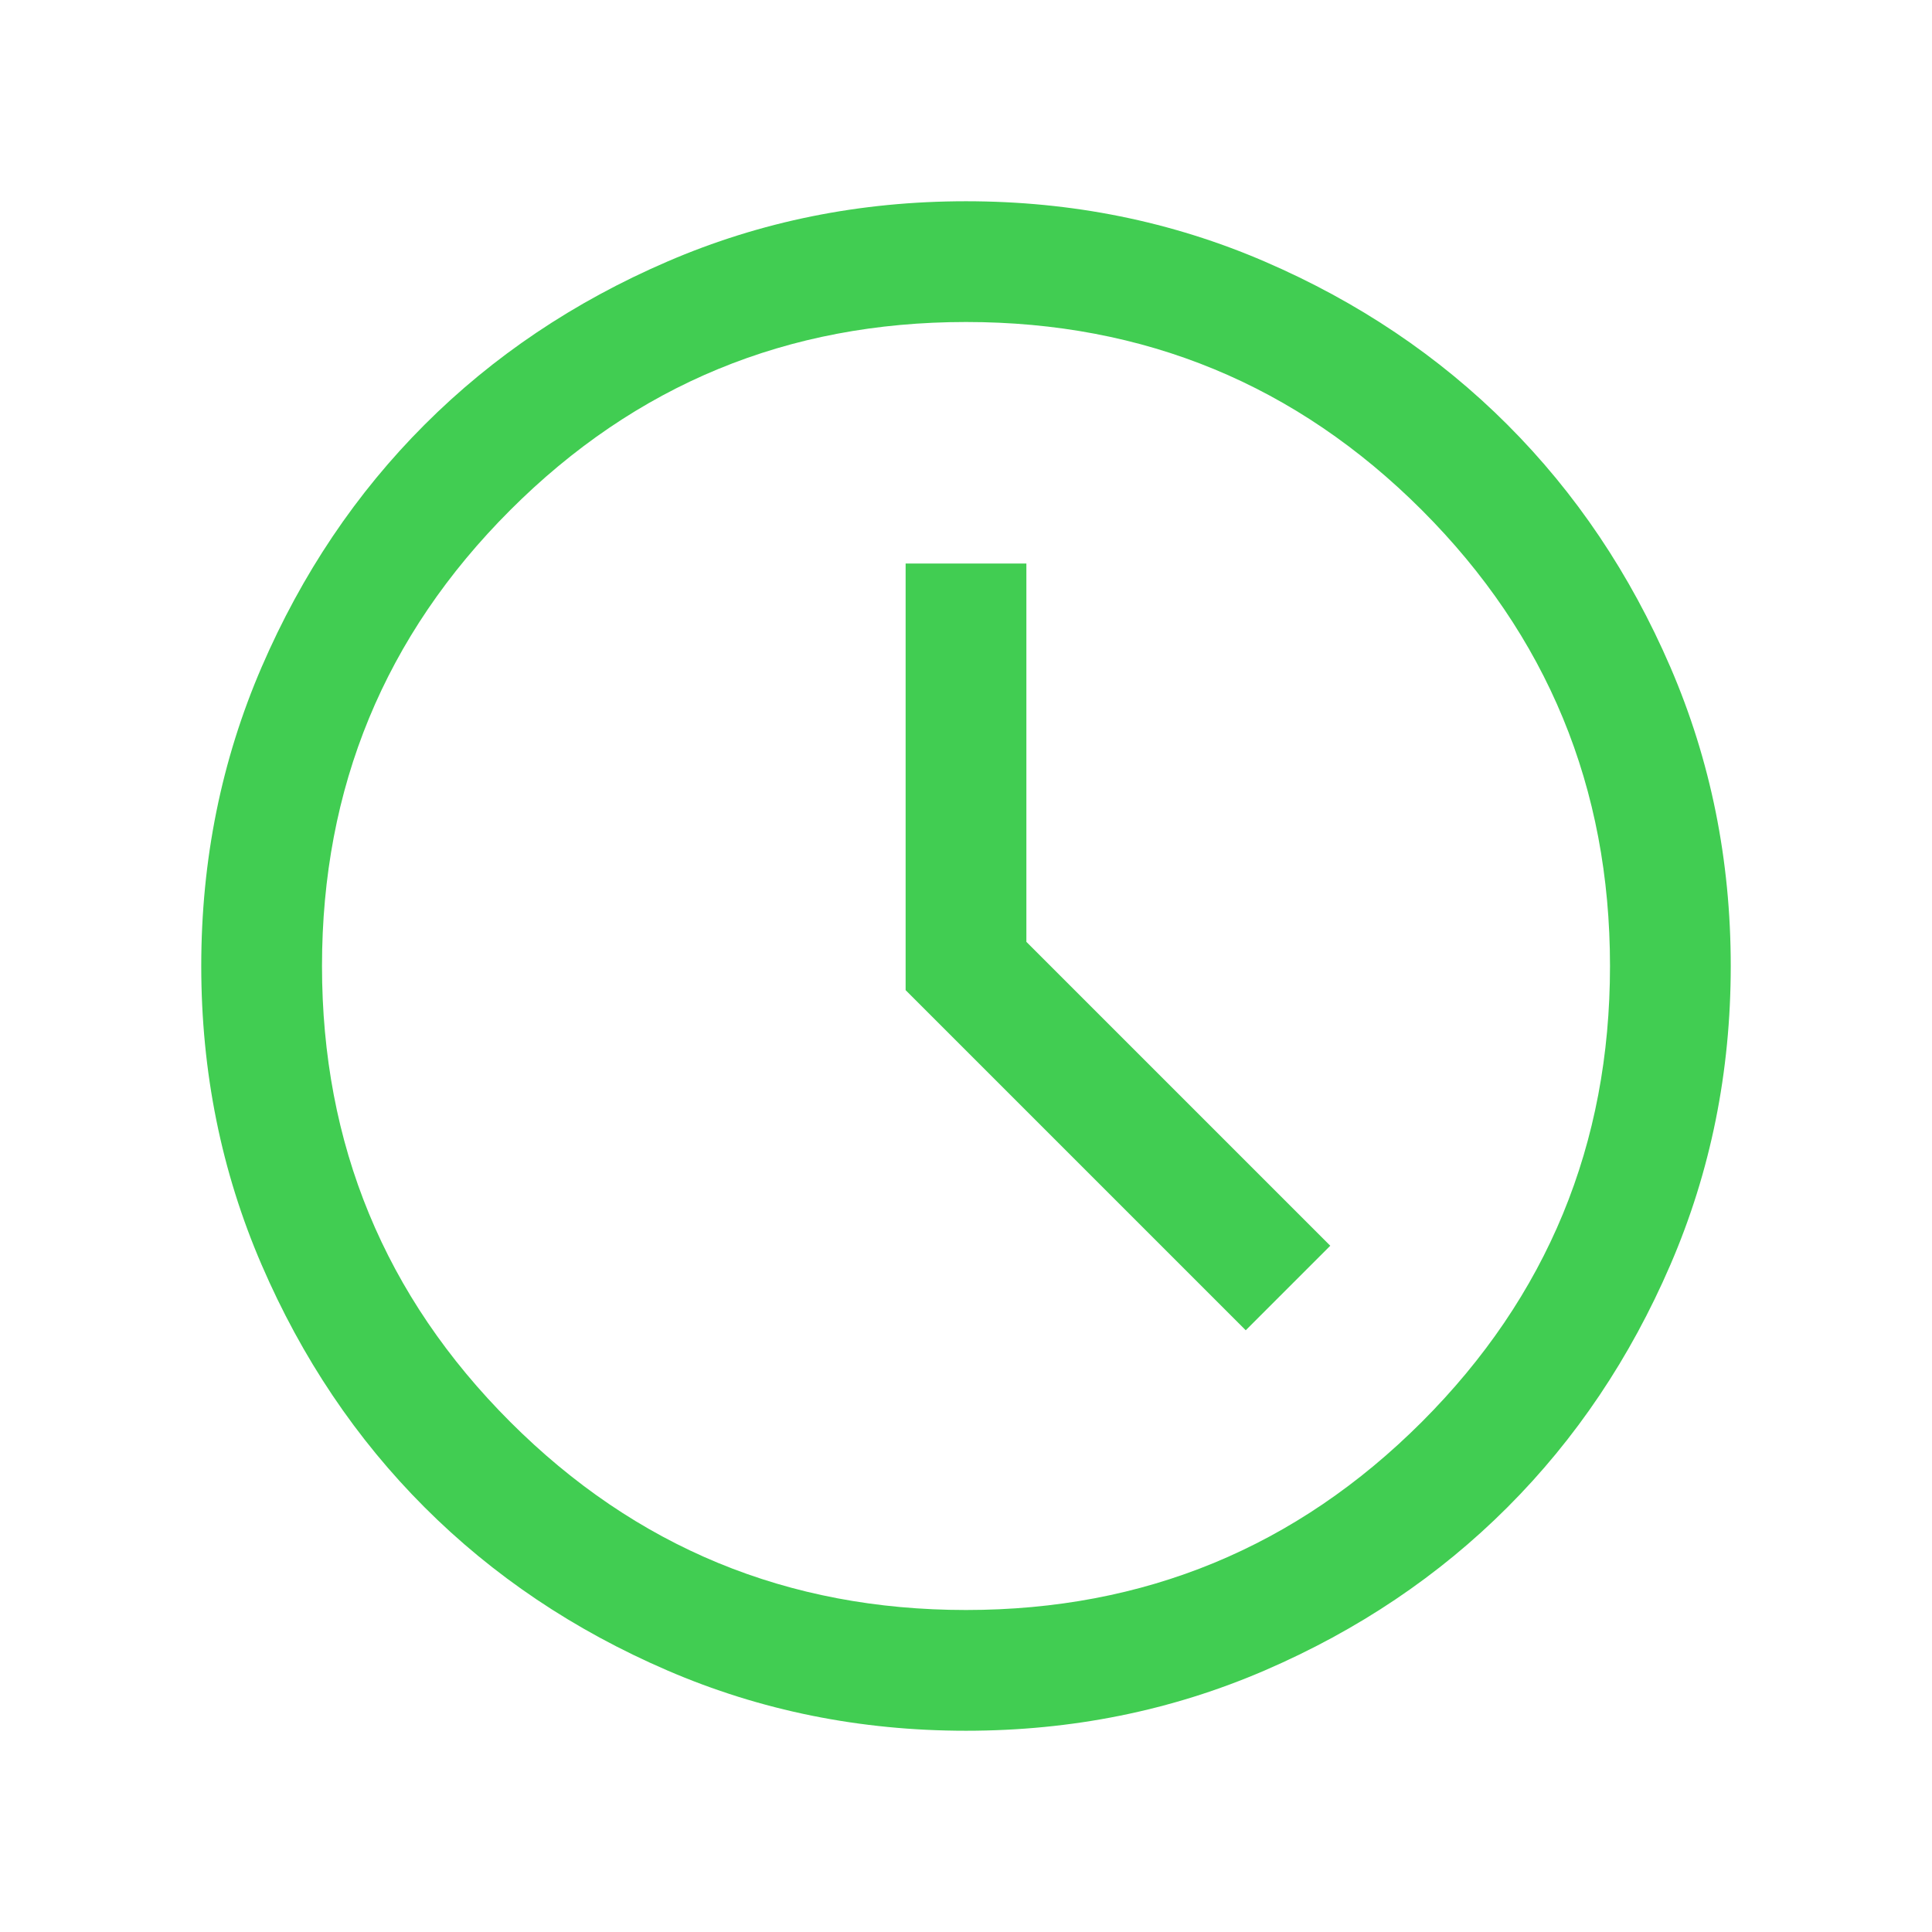
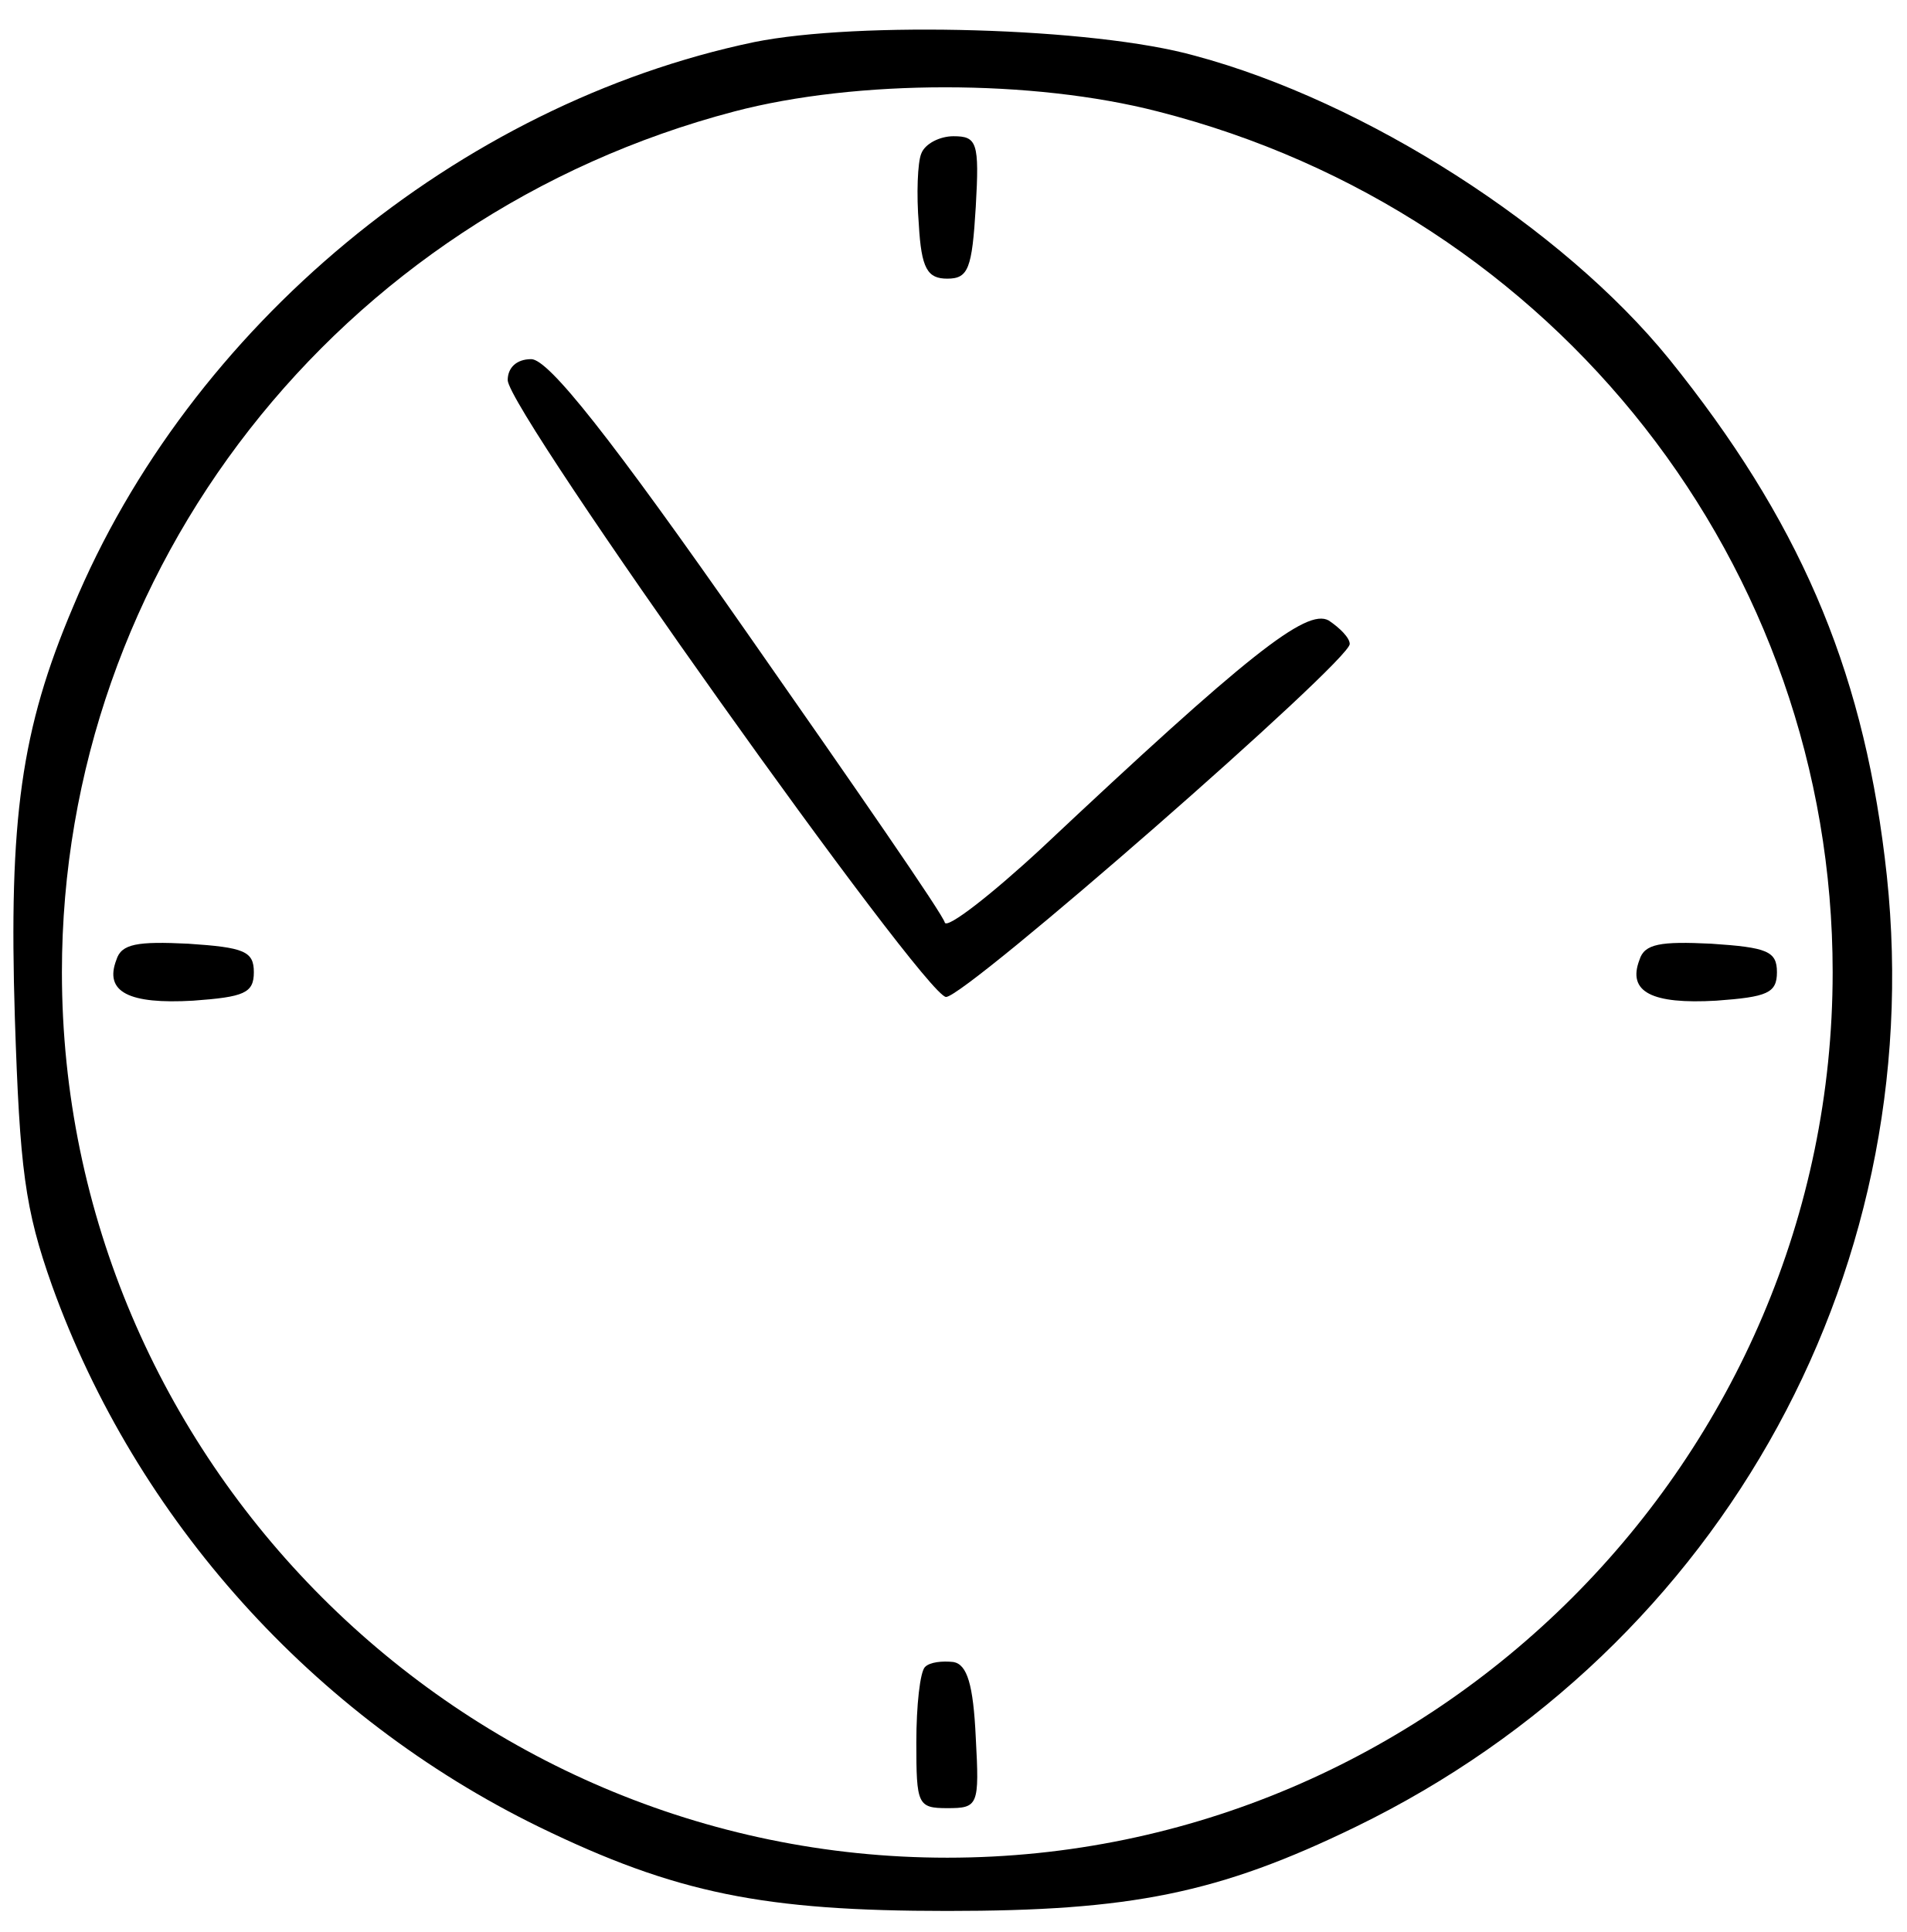
- <svg xmlns="http://www.w3.org/2000/svg" width="24" height="24" viewBox="0 0 24 24" fill="none">
-   <path d="M15.475 16.525L16.525 15.475L12.75 11.7V7H11.25V12.3L15.475 16.525ZM12 21.5C10.683 21.5 9.446 21.25 8.288 20.75C7.129 20.25 6.125 19.575 5.275 18.725C4.425 17.875 3.75 16.871 3.25 15.712C2.75 14.554 2.5 13.317 2.5 12C2.5 10.683 2.75 9.446 3.25 8.287C3.75 7.129 4.425 6.125 5.275 5.275C6.125 4.425 7.129 3.75 8.288 3.25C9.446 2.75 10.683 2.5 12 2.5C13.317 2.5 14.554 2.75 15.713 3.25C16.871 3.75 17.875 4.425 18.725 5.275C19.575 6.125 20.25 7.129 20.75 8.287C21.25 9.446 21.5 10.683 21.5 12C21.5 13.317 21.25 14.554 20.75 15.712C20.25 16.871 19.575 17.875 18.725 18.725C17.875 19.575 16.871 20.25 15.713 20.75C14.554 21.25 13.317 21.5 12 21.5ZM12 20C14.217 20 16.104 19.221 17.663 17.663C19.221 16.104 20 14.217 20 12C20 9.783 19.221 7.896 17.663 6.337C16.104 4.779 14.217 4 12 4C9.783 4 7.896 4.779 6.338 6.337C4.779 7.896 4 9.783 4 12C4 14.217 4.779 16.104 6.338 17.663C7.896 19.221 9.783 20 12 20Z" fill="#41CD52" />
+ <svg xmlns="http://www.w3.org/2000/svg" version="1.0" width="154pt" height="156pt" viewBox="0 0 154 156" preserveAspectRatio="xMidYMid meet">
+   <g transform="translate(0,156) scale(0.1,-0.1)" fill="#000000" stroke="none">
+     <path d="M609 1526 c-239 -50 -456 -230 -550 -456 -42 -99 -52 -171 -47 -332 4 -122 8 -154 30 -216 68 -189 211 -348 393 -437 111 -54 182 -68 330 -68 148 0 219 14 330 68 298 145 468 456 427 783 -19 155 -70 273 -174 402 -86 106 -245 208 -383 245 -82 23 -272 28 -356 11z m326 -56 c322 -82 545 -367 545 -695 0 -393 -322 -715 -715 -715 -393 0 -715 322 -715 715 0 326 223 611 543 695 99 26 241 26 342 0z" />
+     <path d="M744 1436 c-3 -7 -4 -33 -2 -57 2 -36 7 -44 23 -44 17 0 20 8 23 58 3 52 1 57 -18 57 -11 0 -23 -6 -26 -14z" />
+     <path d="M410 1253 c1 -26 337 -498 354 -498 16 0 326 271 326 285 0 5 -8 13 -17 19 -18 10 -66 -28 -232 -184 -41 -38 -76 -65 -78 -60 -1 6 -73 110 -159 233 -111 159 -161 222 -175 222 -12 0 -19 -7 -19 -17z" />
+     <path d="M94 785 c-10 -26 10 -36 62 -33 41 3 49 6 49 23 0 17 -8 20 -53 23 -41 2 -54 0 -58 -13z" />
+     <path d="M1324 785 c-10 -26 10 -36 62 -33 41 3 49 6 49 23 0 17 -8 20 -53 23 -41 2 -54 0 -58 -13z" />
+     <path d="M747 214 c-4 -4 -7 -31 -7 -61 0 -50 1 -53 25 -53 25 0 26 2 23 57 -2 43 -7 59 -18 61 -9 1 -19 0 -23 -4z" />
+   </g>
</svg>
